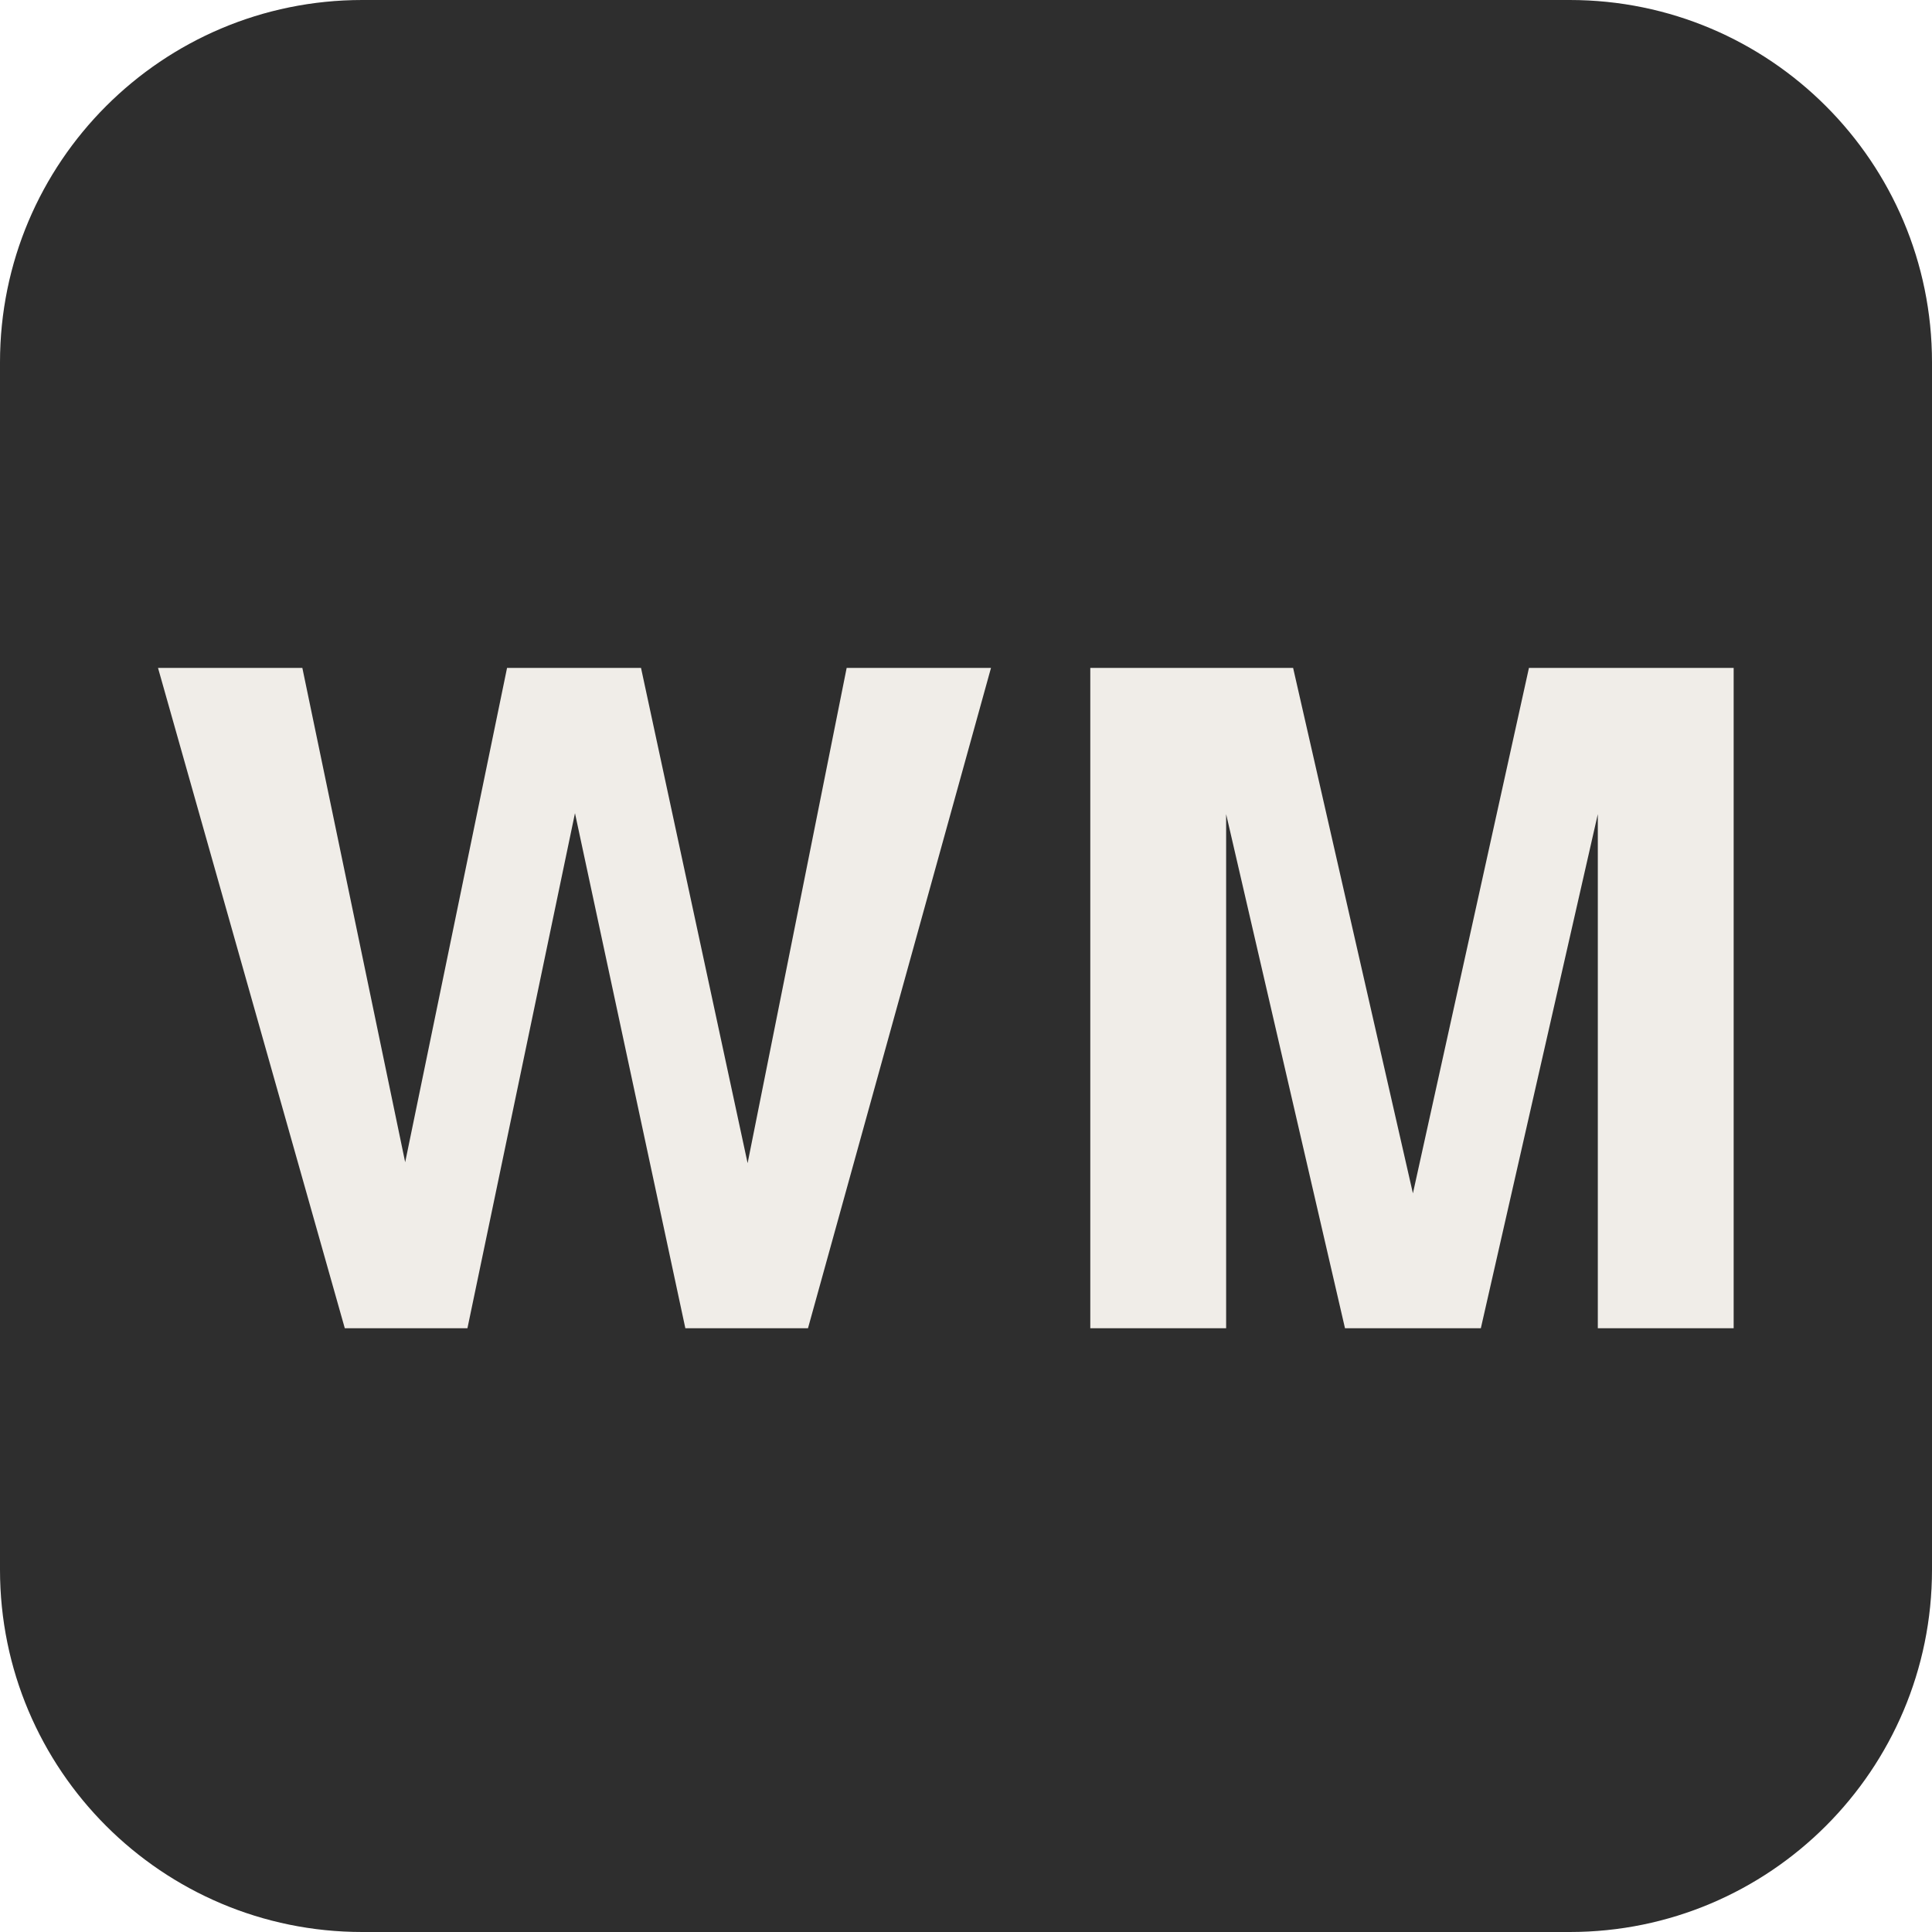
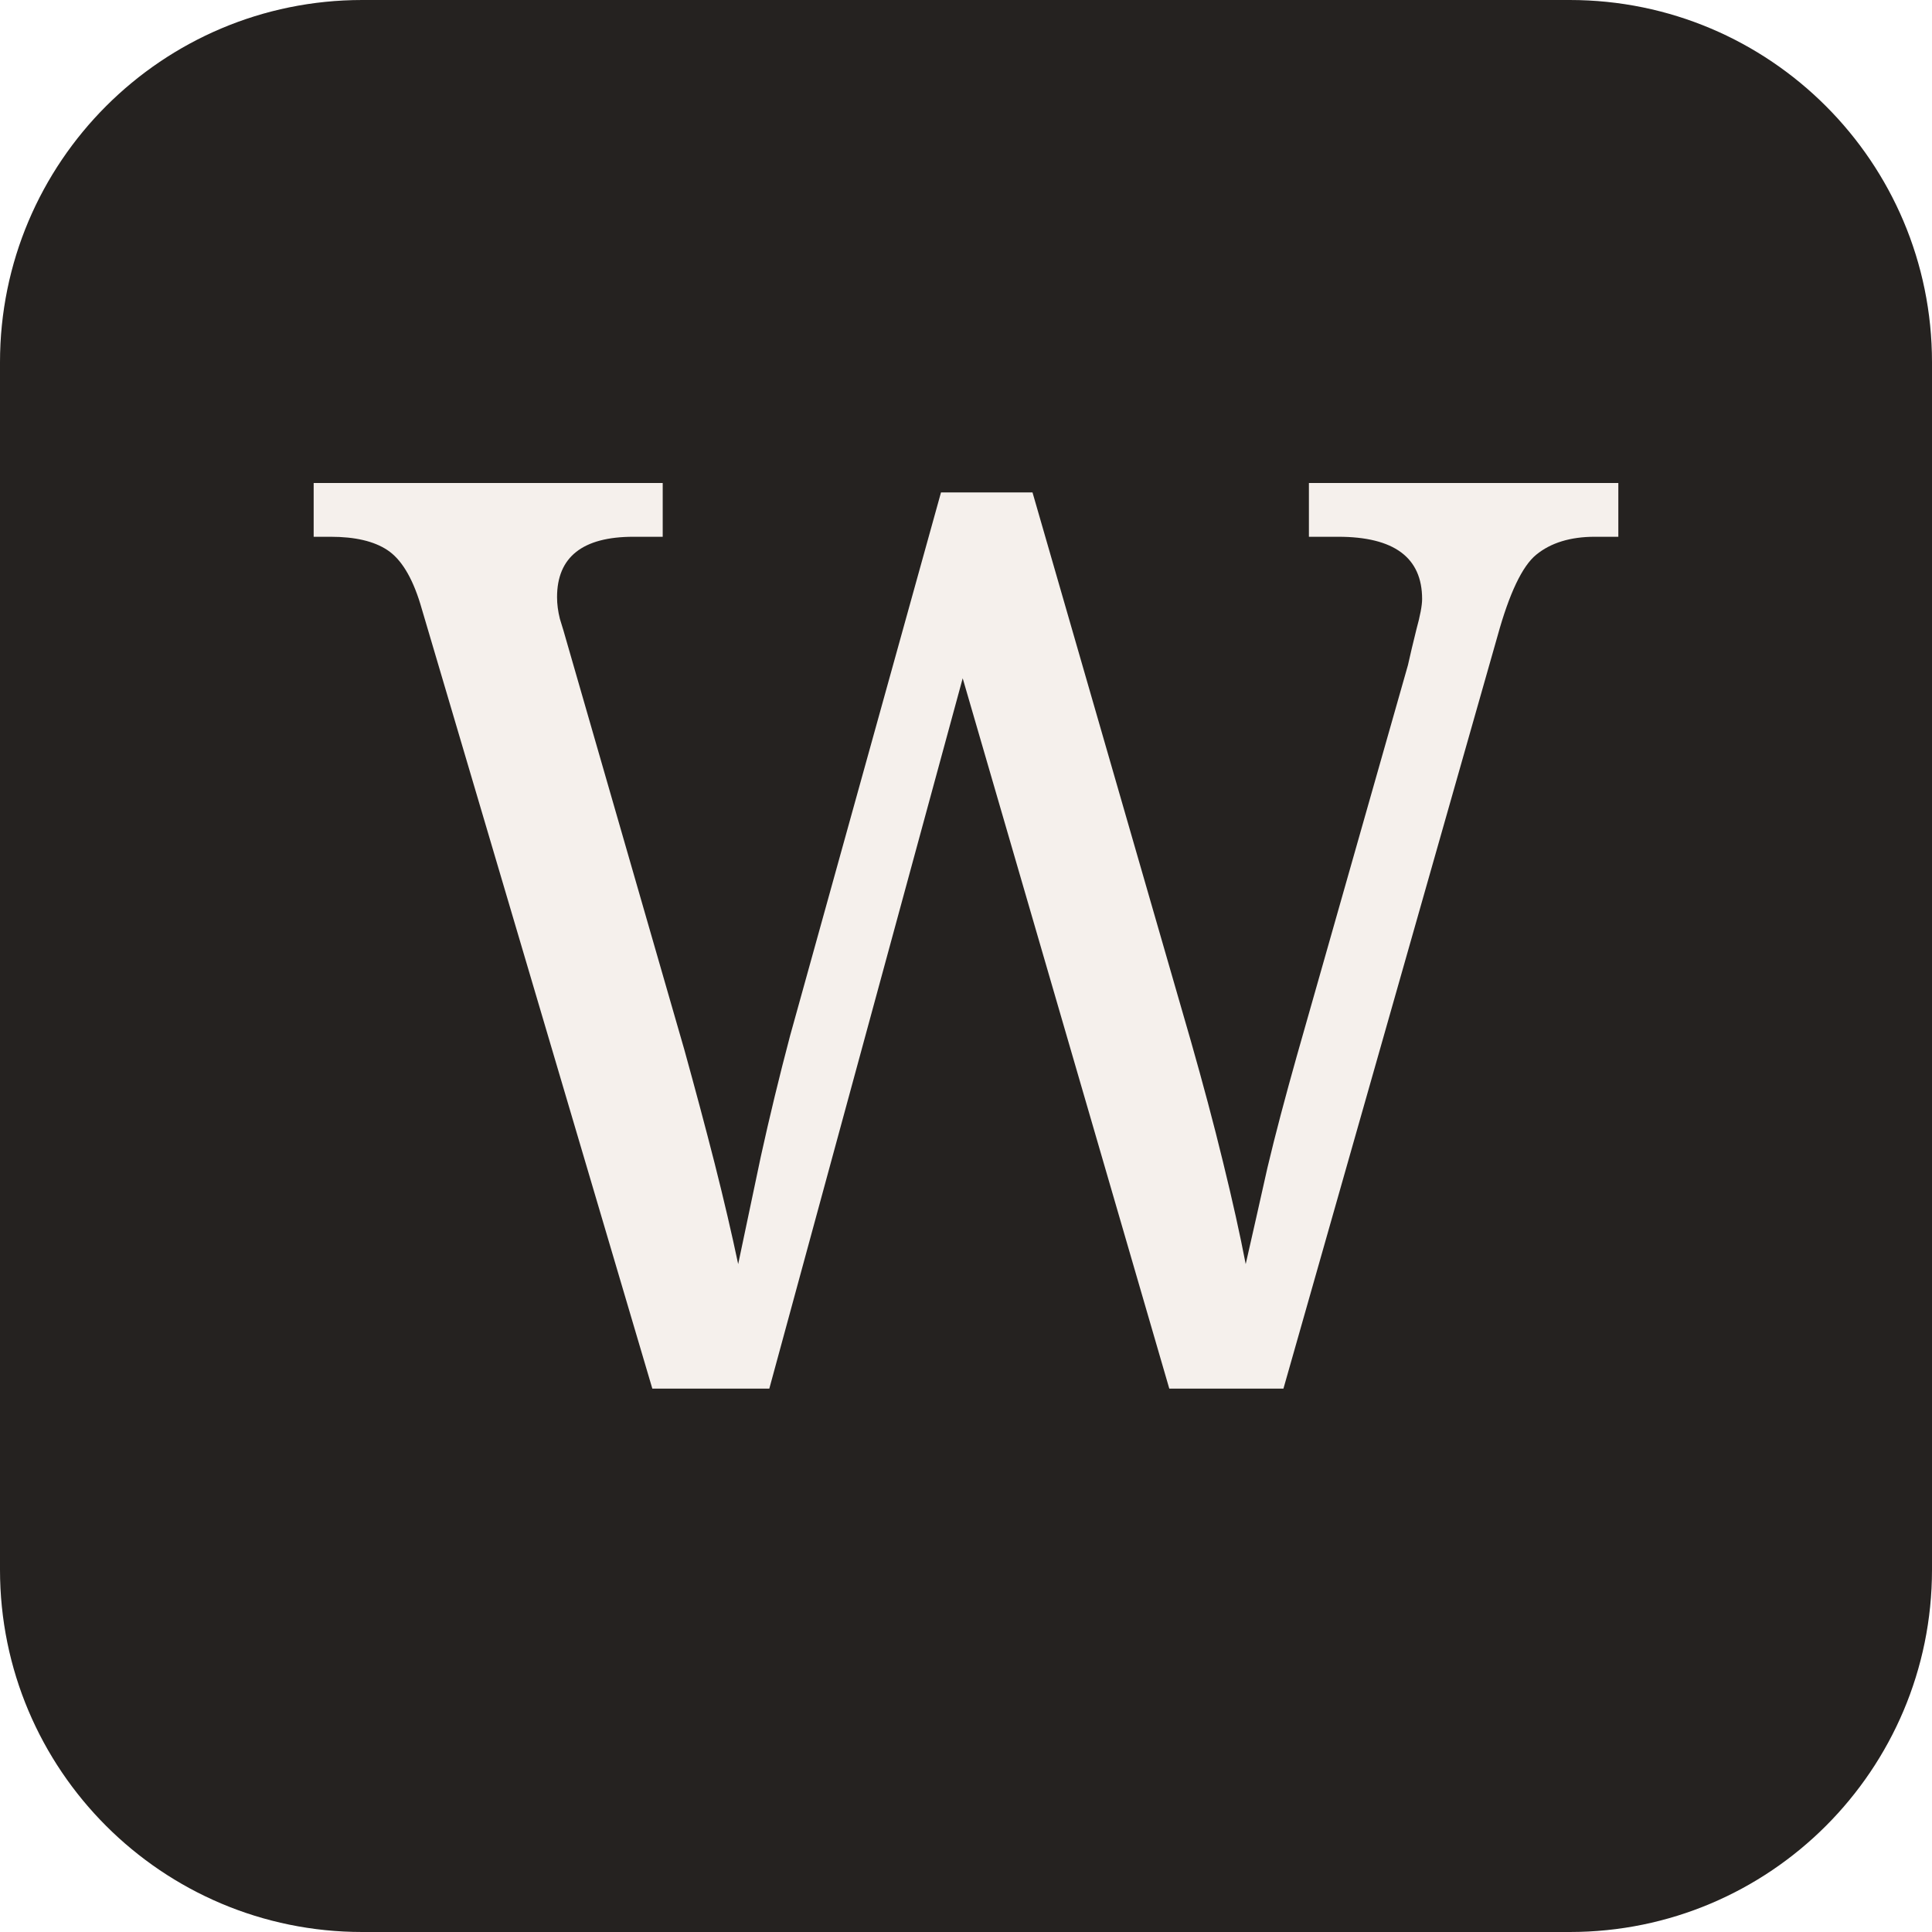
<svg xmlns="http://www.w3.org/2000/svg" viewBox="0 0 32 32">
-   <rect width="32" height="32" rx="6" fill="#2e2e2e" />
-   <text x="16" y="22" font-family="'Helvetica Neue', Helvetica, Arial, sans-serif" font-size="15" font-weight="700" fill="#f0ede8" text-anchor="middle" letter-spacing="0.5">WM</text>
+   <rect width="32" height="32" rx="6" fill="#252220" />
+   <text x="16" y="23" font-family="Georgia, serif" font-size="21" font-weight="400" fill="#f5f0ec" text-anchor="middle">W</text>
</svg>
